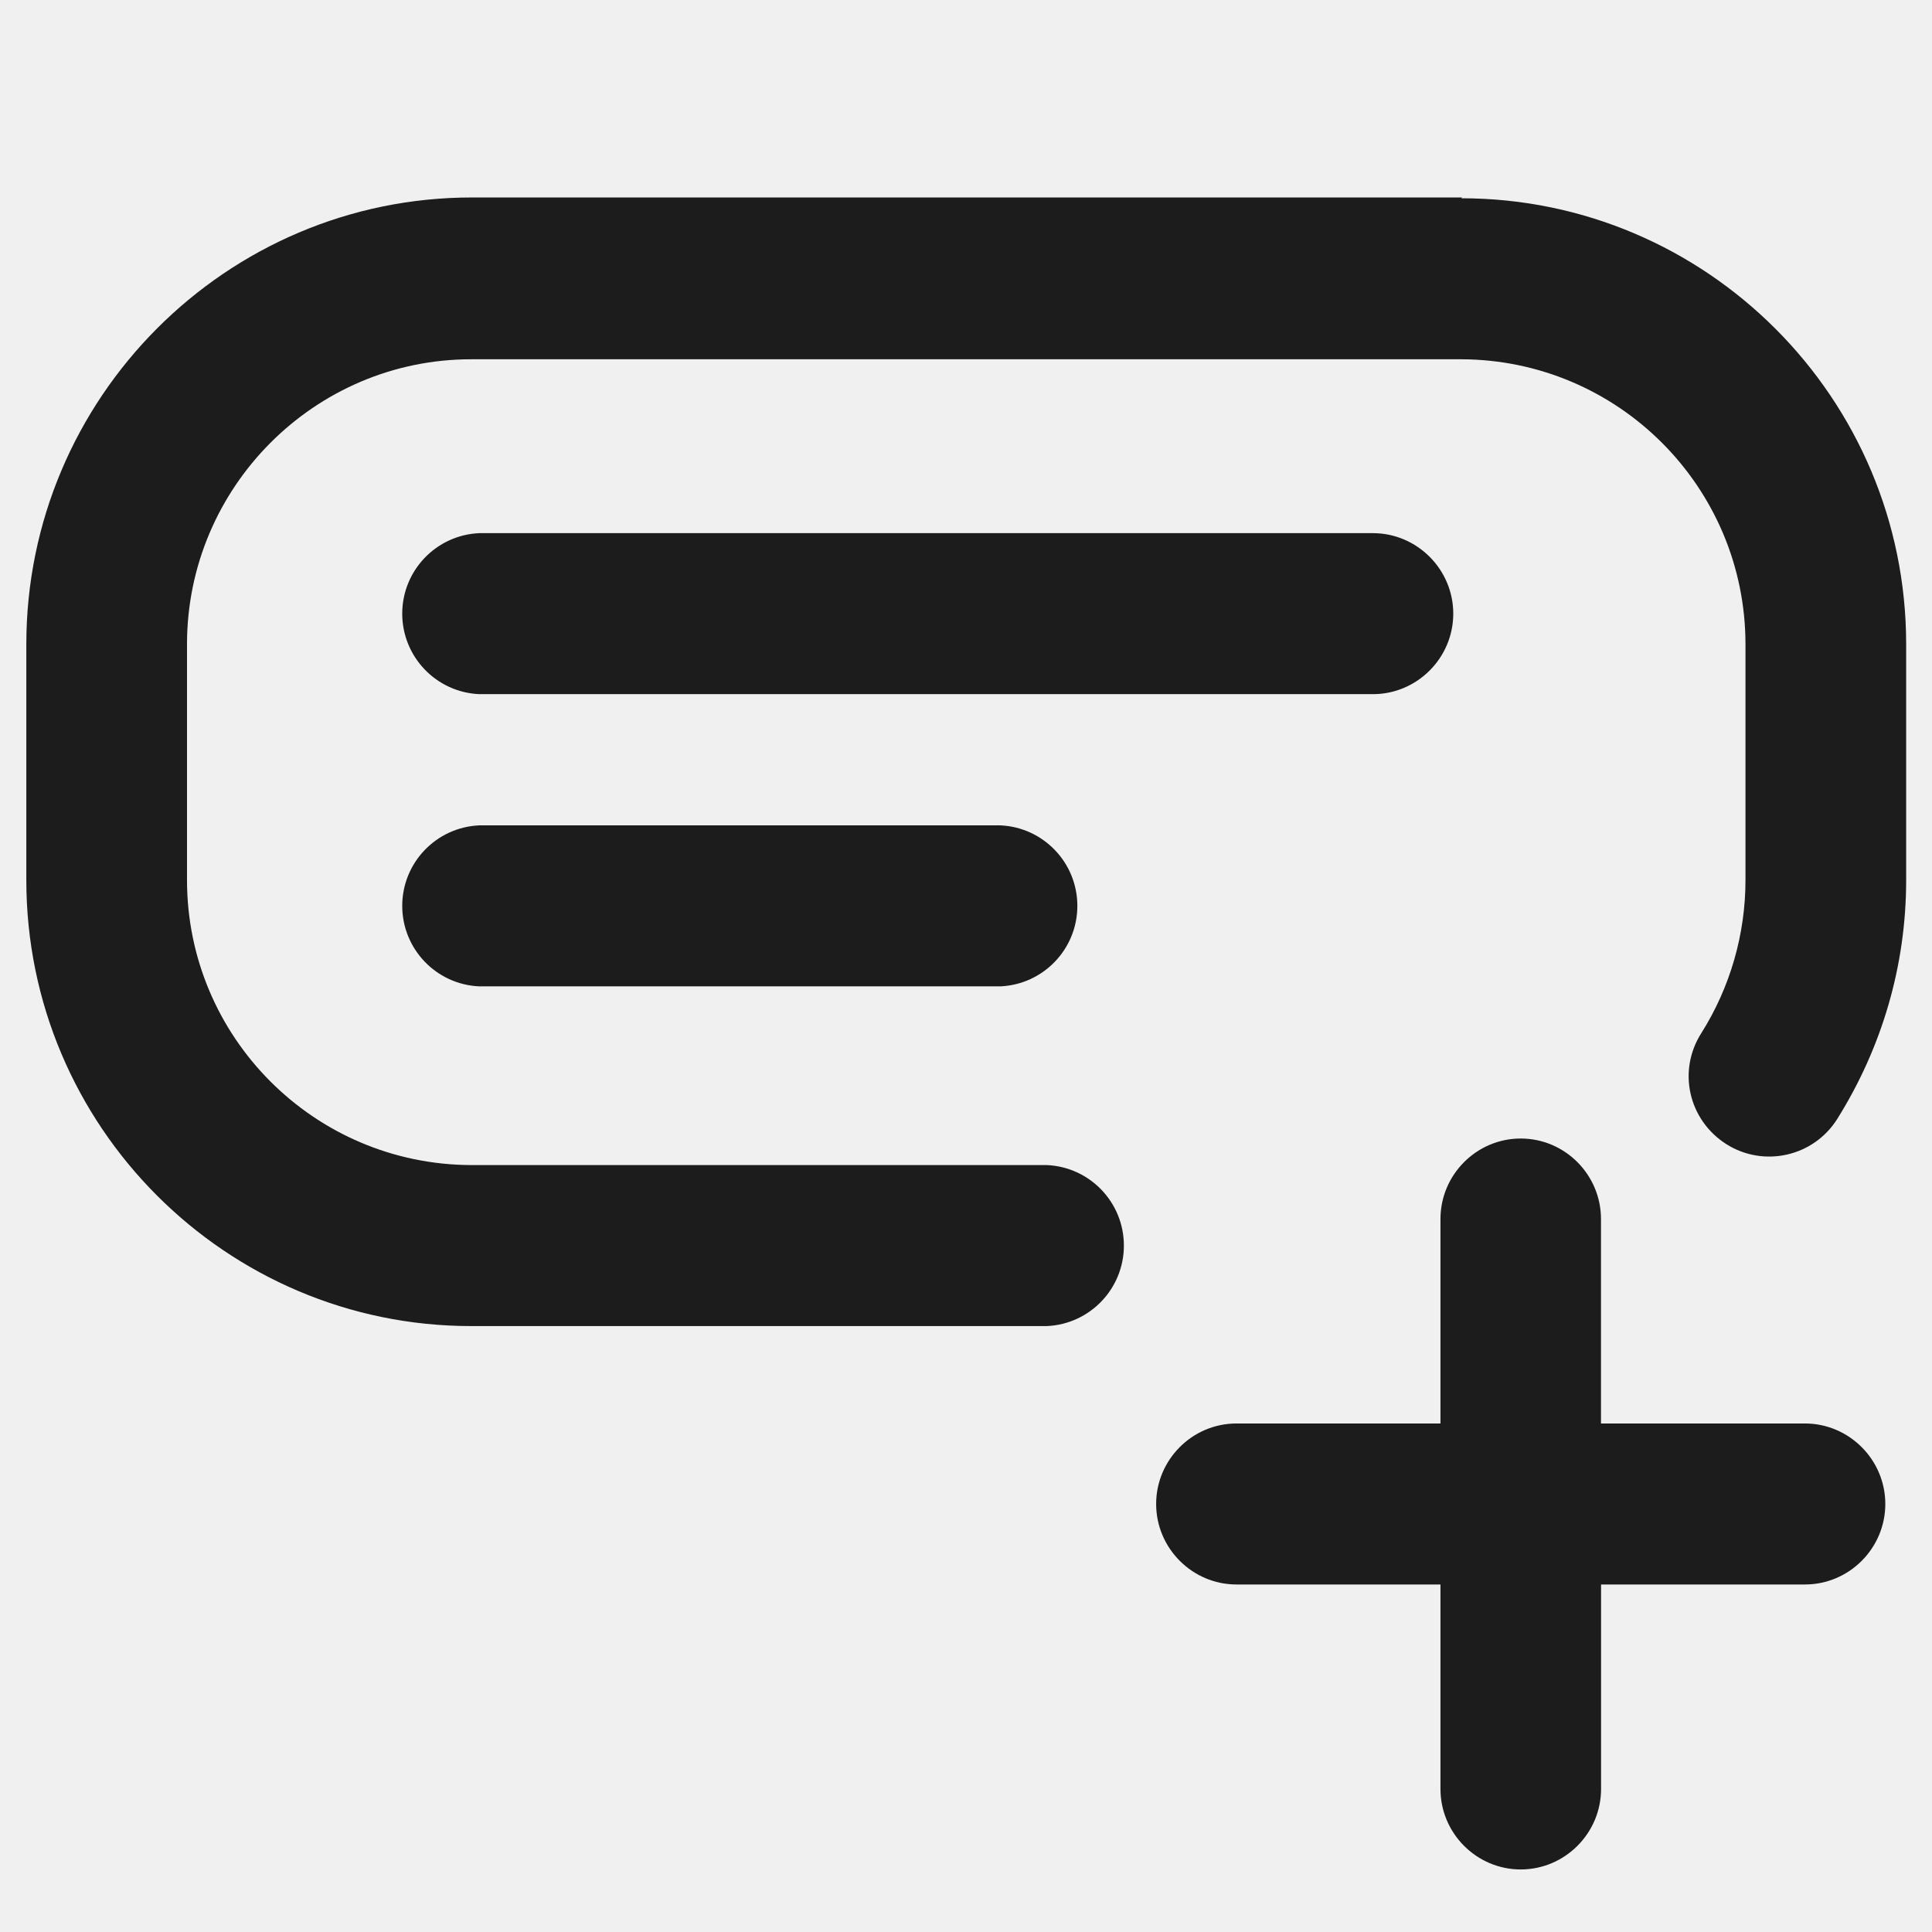
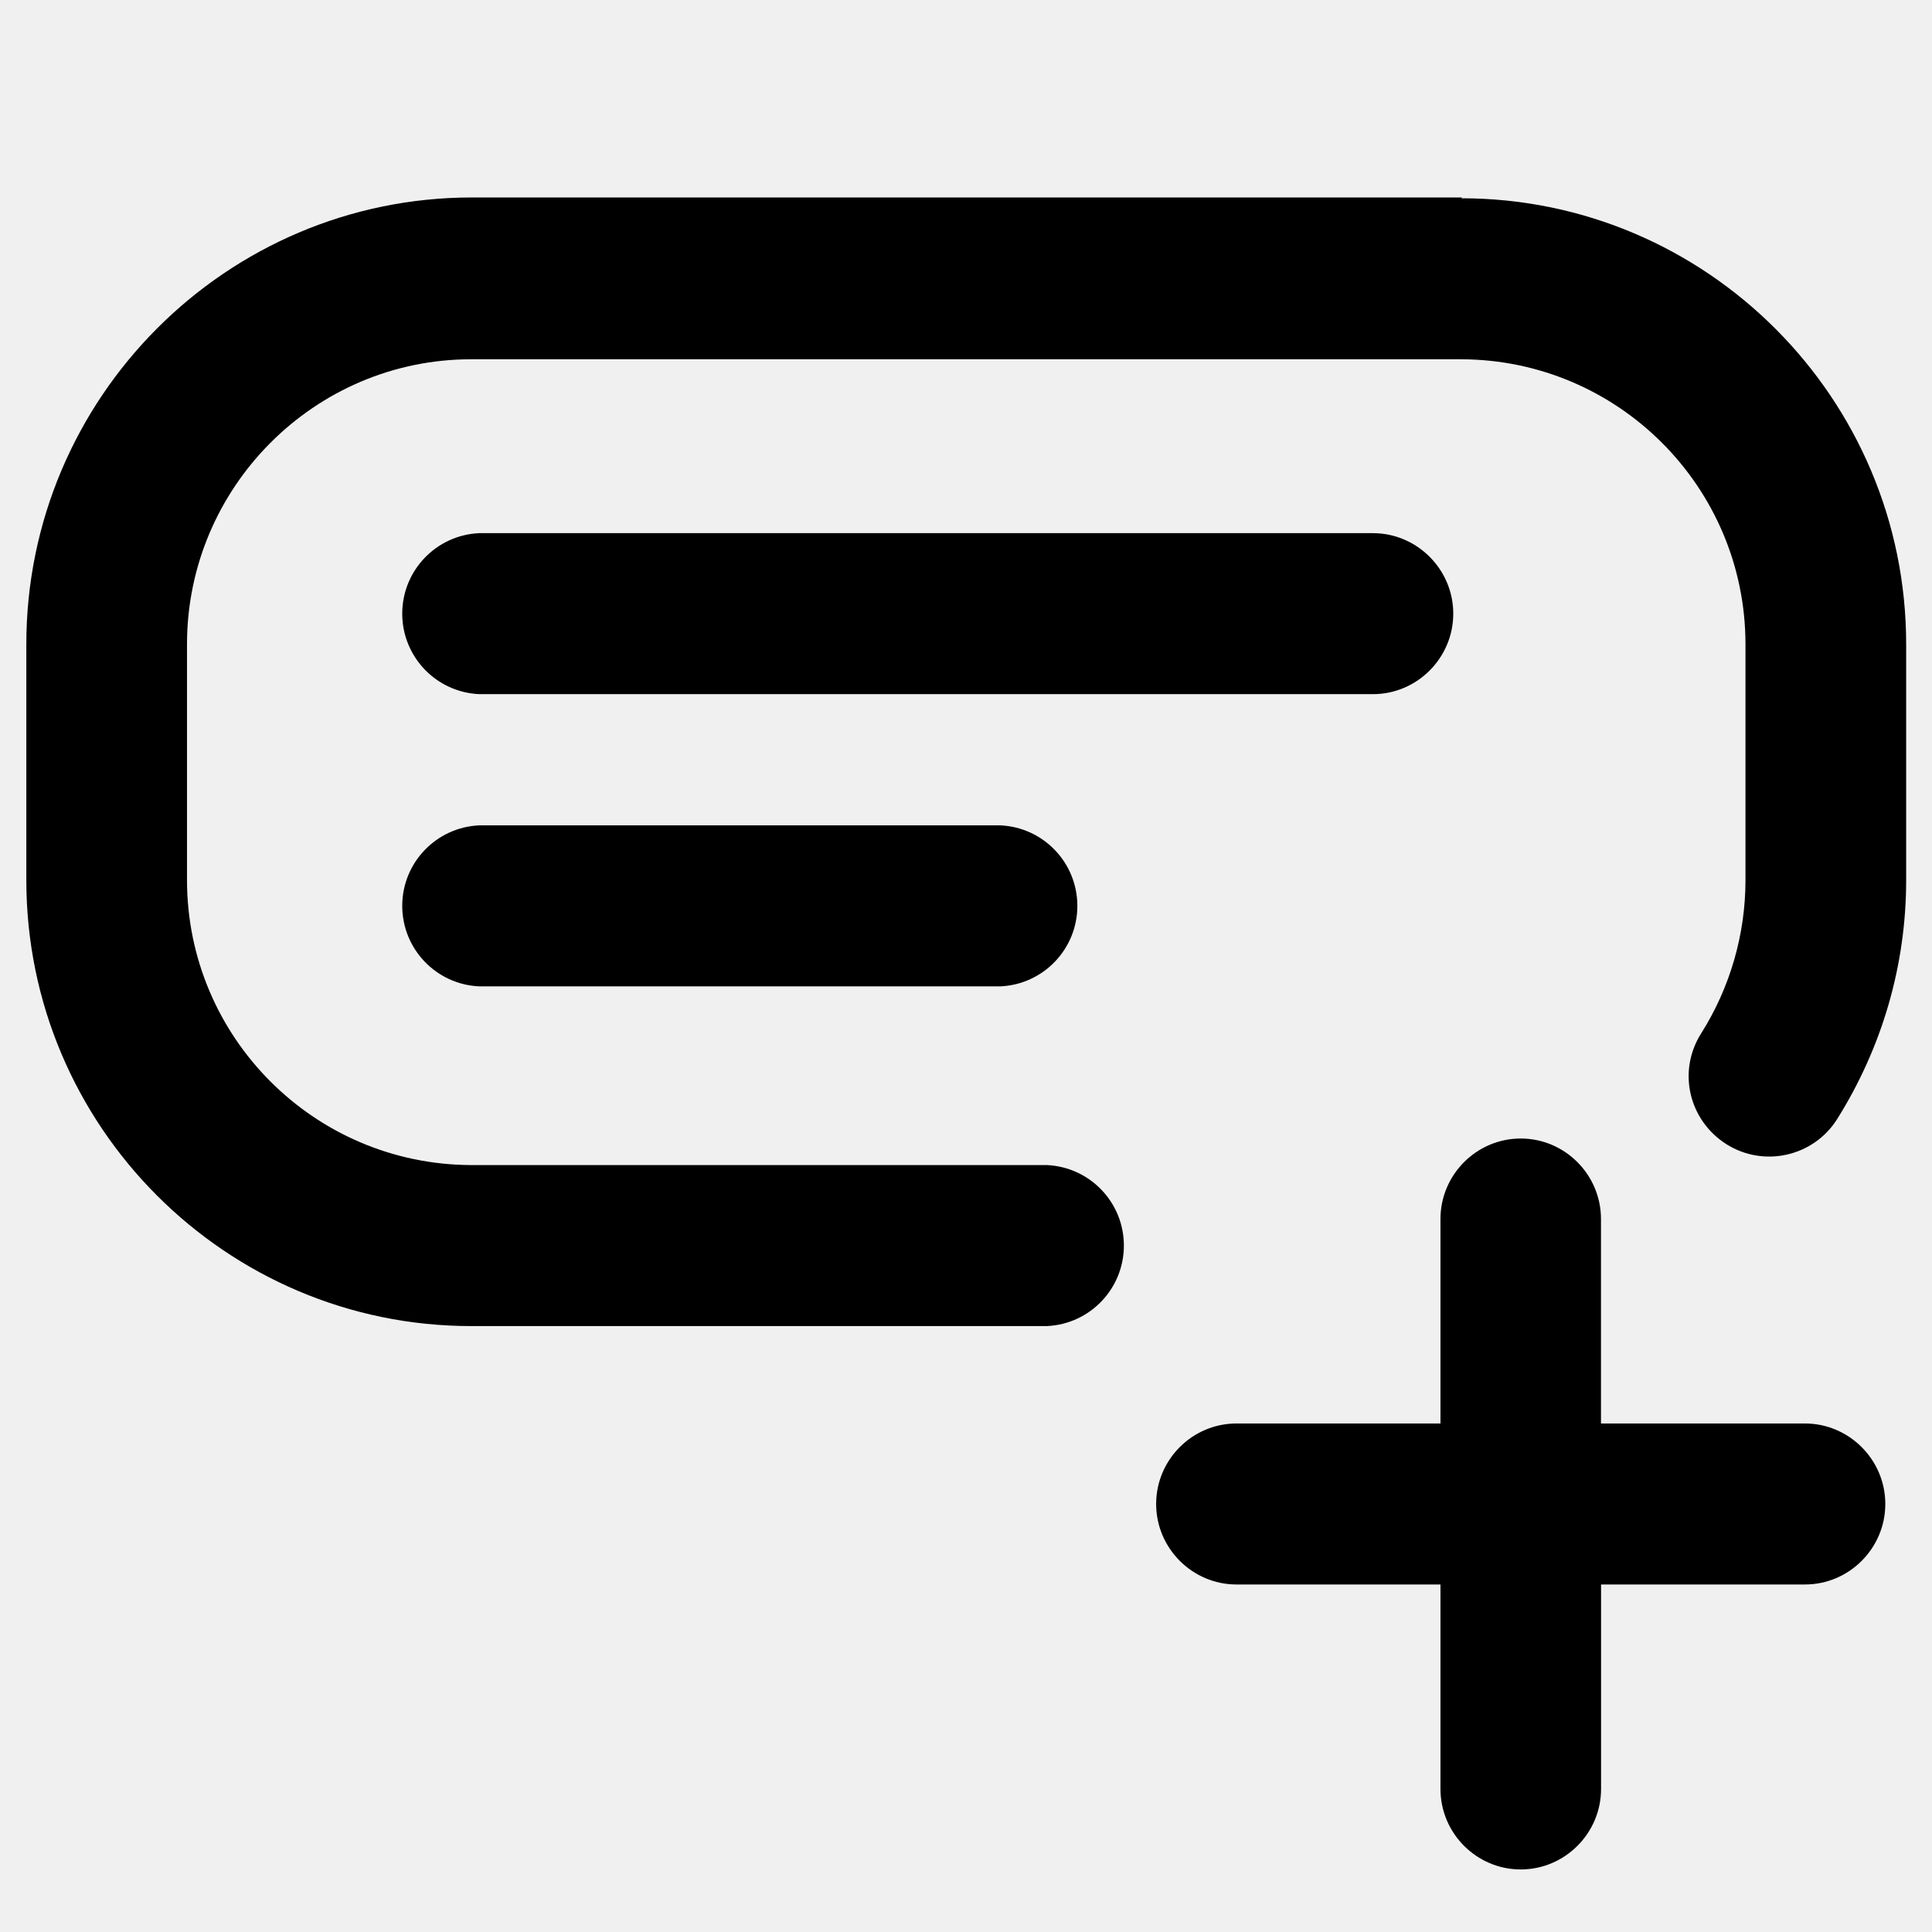
<svg xmlns="http://www.w3.org/2000/svg" width="24" height="24" fill="none" viewBox="0 0 24 24">
  <g clip-path="url(#a)">
-     <path fill="#1C1C1C" d="M22.422 17.683h-2.534v-2.54c0-.55-.448-1-.997-1-.549 0-.997.45-.997 1v2.54H15.36c-.549 0-.998.45-.998 1s.45 1 .998 1h2.534v2.54c0 .55.448 1 .997 1 .549 0 .998-.45.998-1v-2.54h2.533c.549 0 .998-.45.998-1s-.45-1-.998-1Z" />
-     <path fill="#1C1C1C" d="M18.163 2.453h-12.3c-3.052 0-5.536 2.49-5.536 5.55v2.93c0 3.06 2.484 5.54 5.526 5.54h7.152a1.001 1.001 0 0 0 0-2H5.853a3.542 3.542 0 0 1-3.53-3.54v-2.93c0-1.95 1.585-3.54 3.53-3.54h12.3a3.542 3.542 0 0 1 3.53 3.54v2.93c0 .67-.189 1.33-.548 1.9-.3.47-.16 1.08.31 1.38a.998.998 0 0 0 1.376-.31c.558-.89.858-1.91.858-2.97v-2.93c0-3.06-2.484-5.54-5.526-5.54l.01-.01Z" />
-     <path fill="#1C1C1C" d="M18.053 7.623c0-.55-.45-1-.998-1H5.953a1.001 1.001 0 0 0 0 2h11.102c.549 0 .998-.45.998-1Zm-12.1 2.63a1.001 1.001 0 0 0 0 2h6.474a1.001 1.001 0 0 0 0-2H5.953Z" />
+     <path fill="currentColor" d="M22.422 17.683h-2.534v-2.54c0-.55-.448-1-.997-1-.549 0-.997.45-.997 1v2.54H15.36c-.549 0-.998.45-.998 1s.45 1 .998 1h2.534v2.54c0 .55.448 1 .997 1 .549 0 .998-.45.998-1v-2.54h2.533c.549 0 .998-.45.998-1s-.45-1-.998-1Z" />
+     <path fill="currentColor" d="M18.163 2.453h-12.3c-3.052 0-5.536 2.49-5.536 5.55v2.93c0 3.06 2.484 5.54 5.526 5.54h7.152a1.001 1.001 0 0 0 0-2H5.853a3.542 3.542 0 0 1-3.53-3.54v-2.93c0-1.95 1.585-3.54 3.53-3.54h12.3a3.542 3.542 0 0 1 3.53 3.54v2.93c0 .67-.189 1.33-.548 1.9-.3.47-.16 1.08.31 1.38a.998.998 0 0 0 1.376-.31c.558-.89.858-1.91.858-2.97v-2.93c0-3.06-2.484-5.54-5.526-5.54l.01-.01Z" />
+     <path fill="currentColor" d="M18.053 7.623c0-.55-.45-1-.998-1H5.953a1.001 1.001 0 0 0 0 2h11.102c.549 0 .998-.45.998-1Zm-12.1 2.63a1.001 1.001 0 0 0 0 2h6.474a1.001 1.001 0 0 0 0-2H5.953Z" />
  </g>
  <defs>
    <clipPath id="a">
-       <path fill="#fff" d="M0 0h24v24H0z" />
+       <path fill="currentColor" d="M0 0h24v24H0z" />
    </clipPath>
  </defs>
</svg>
